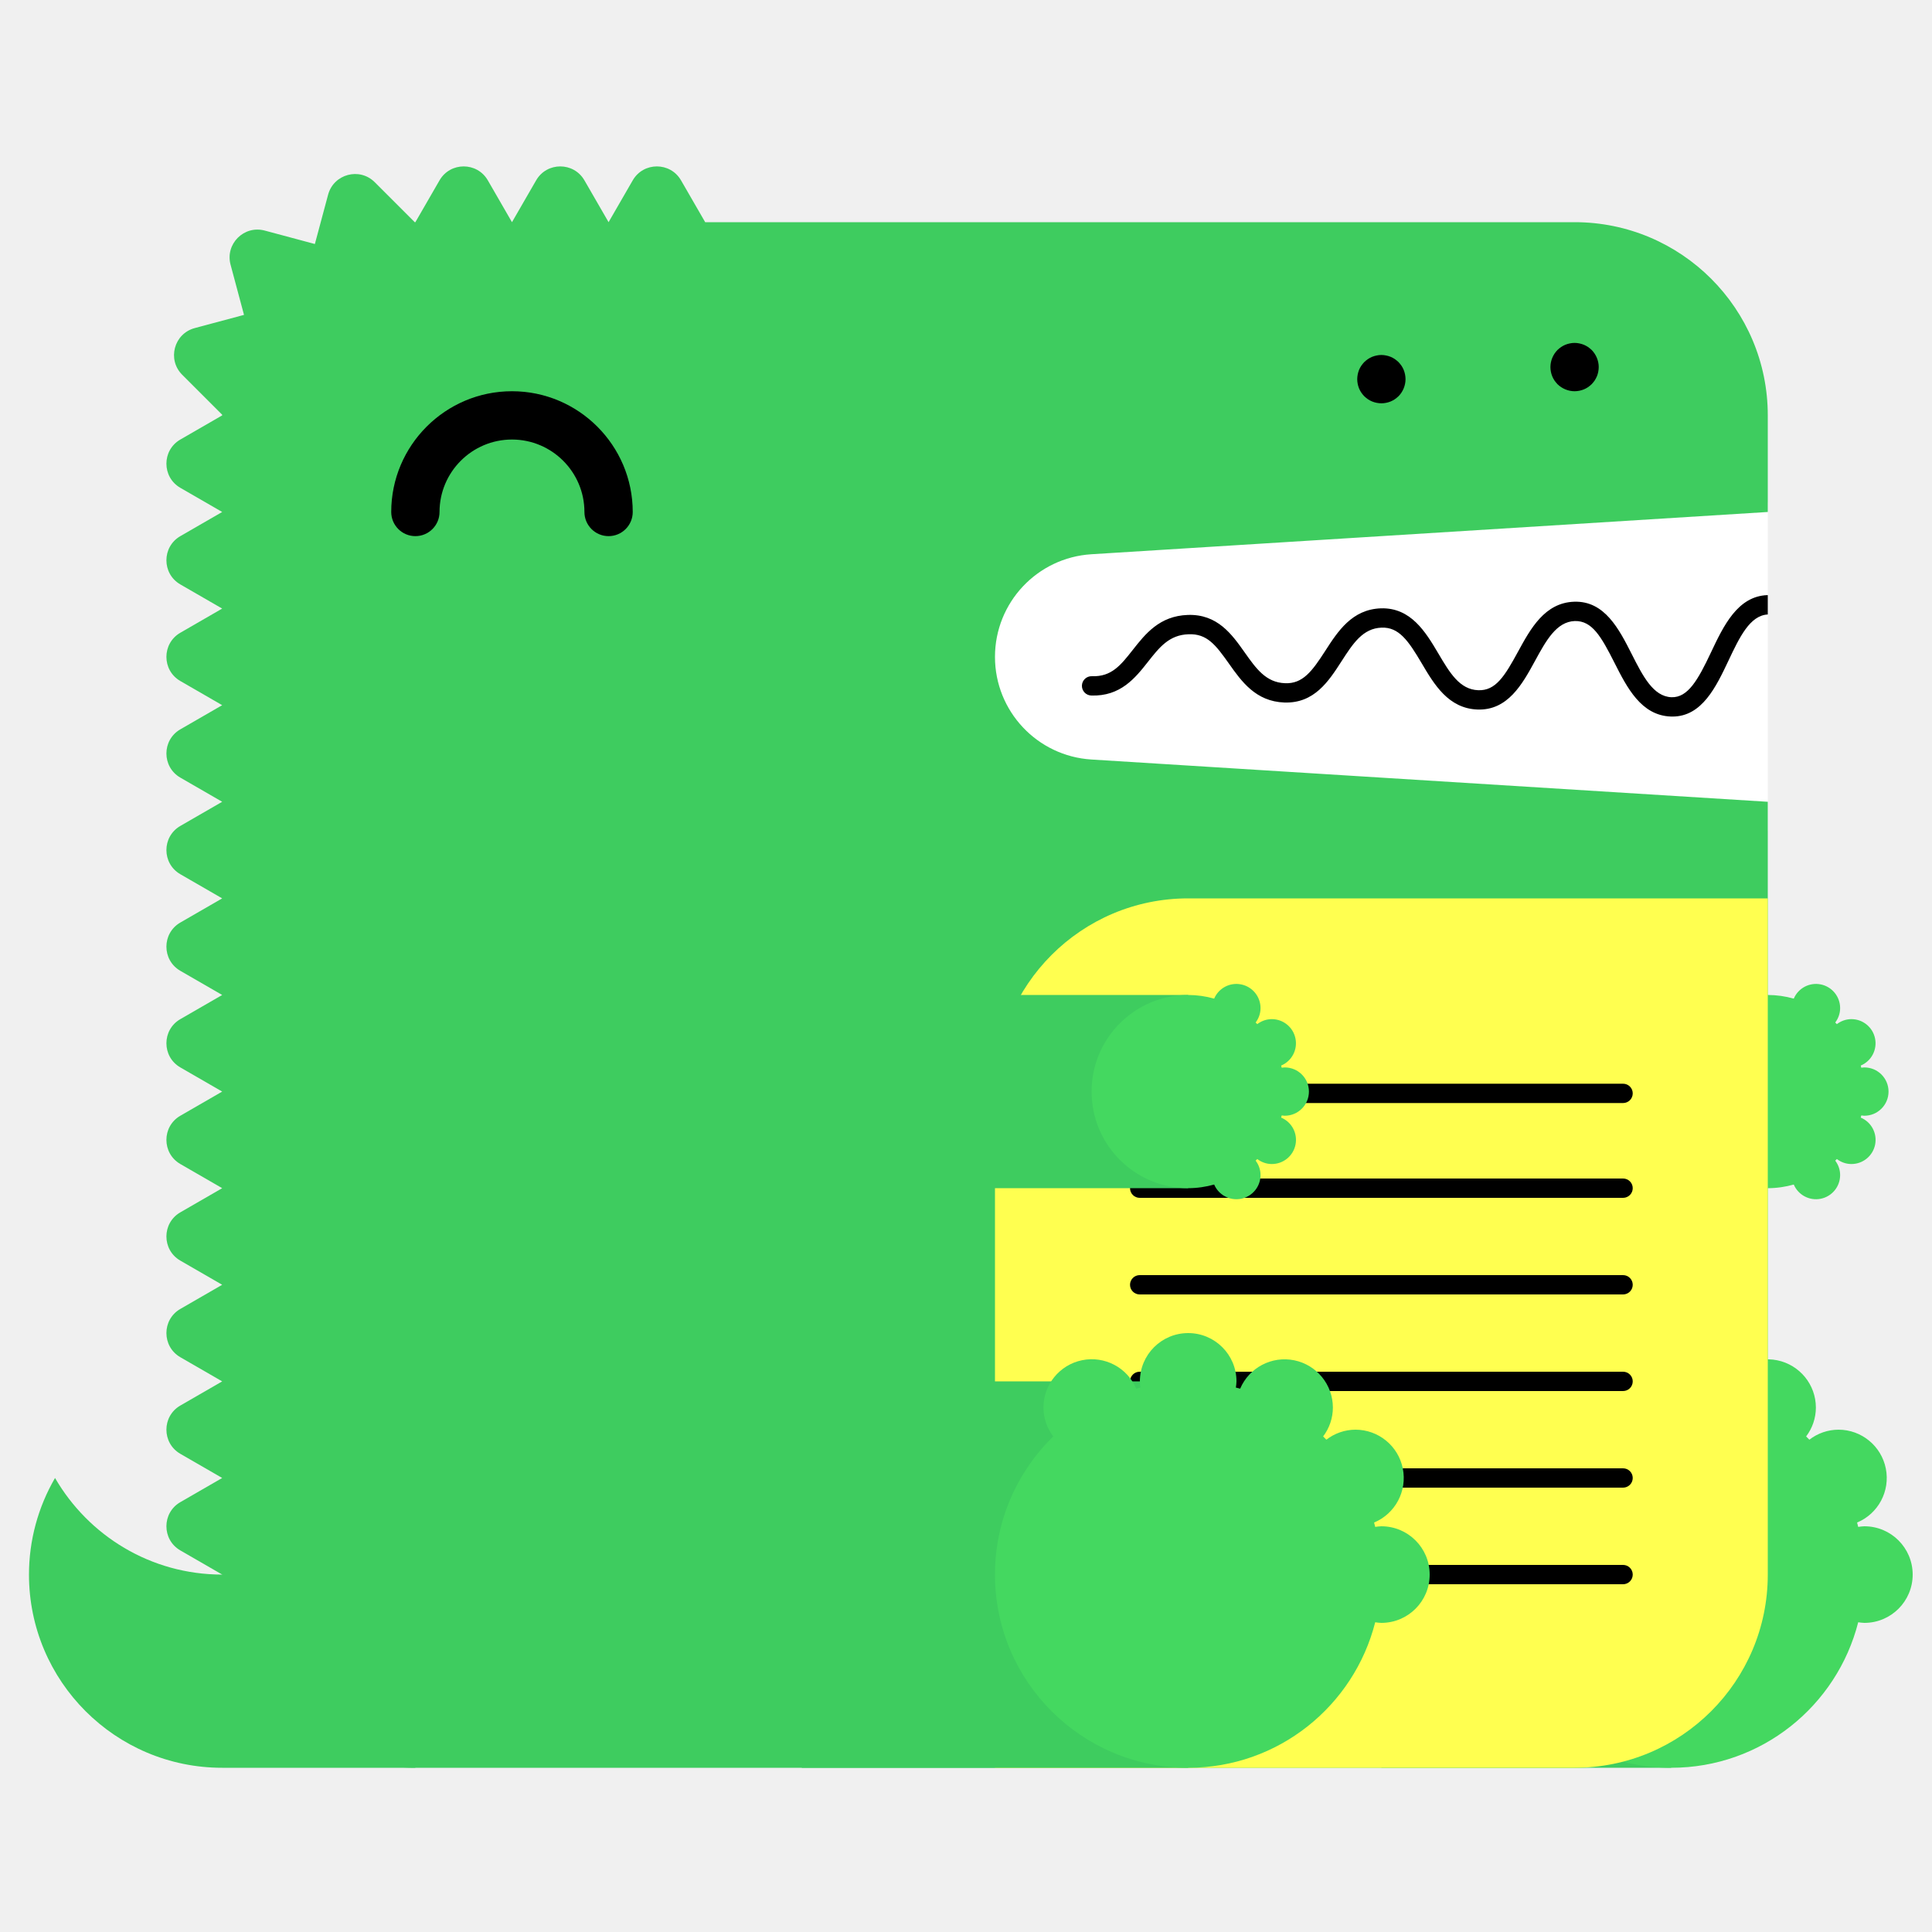
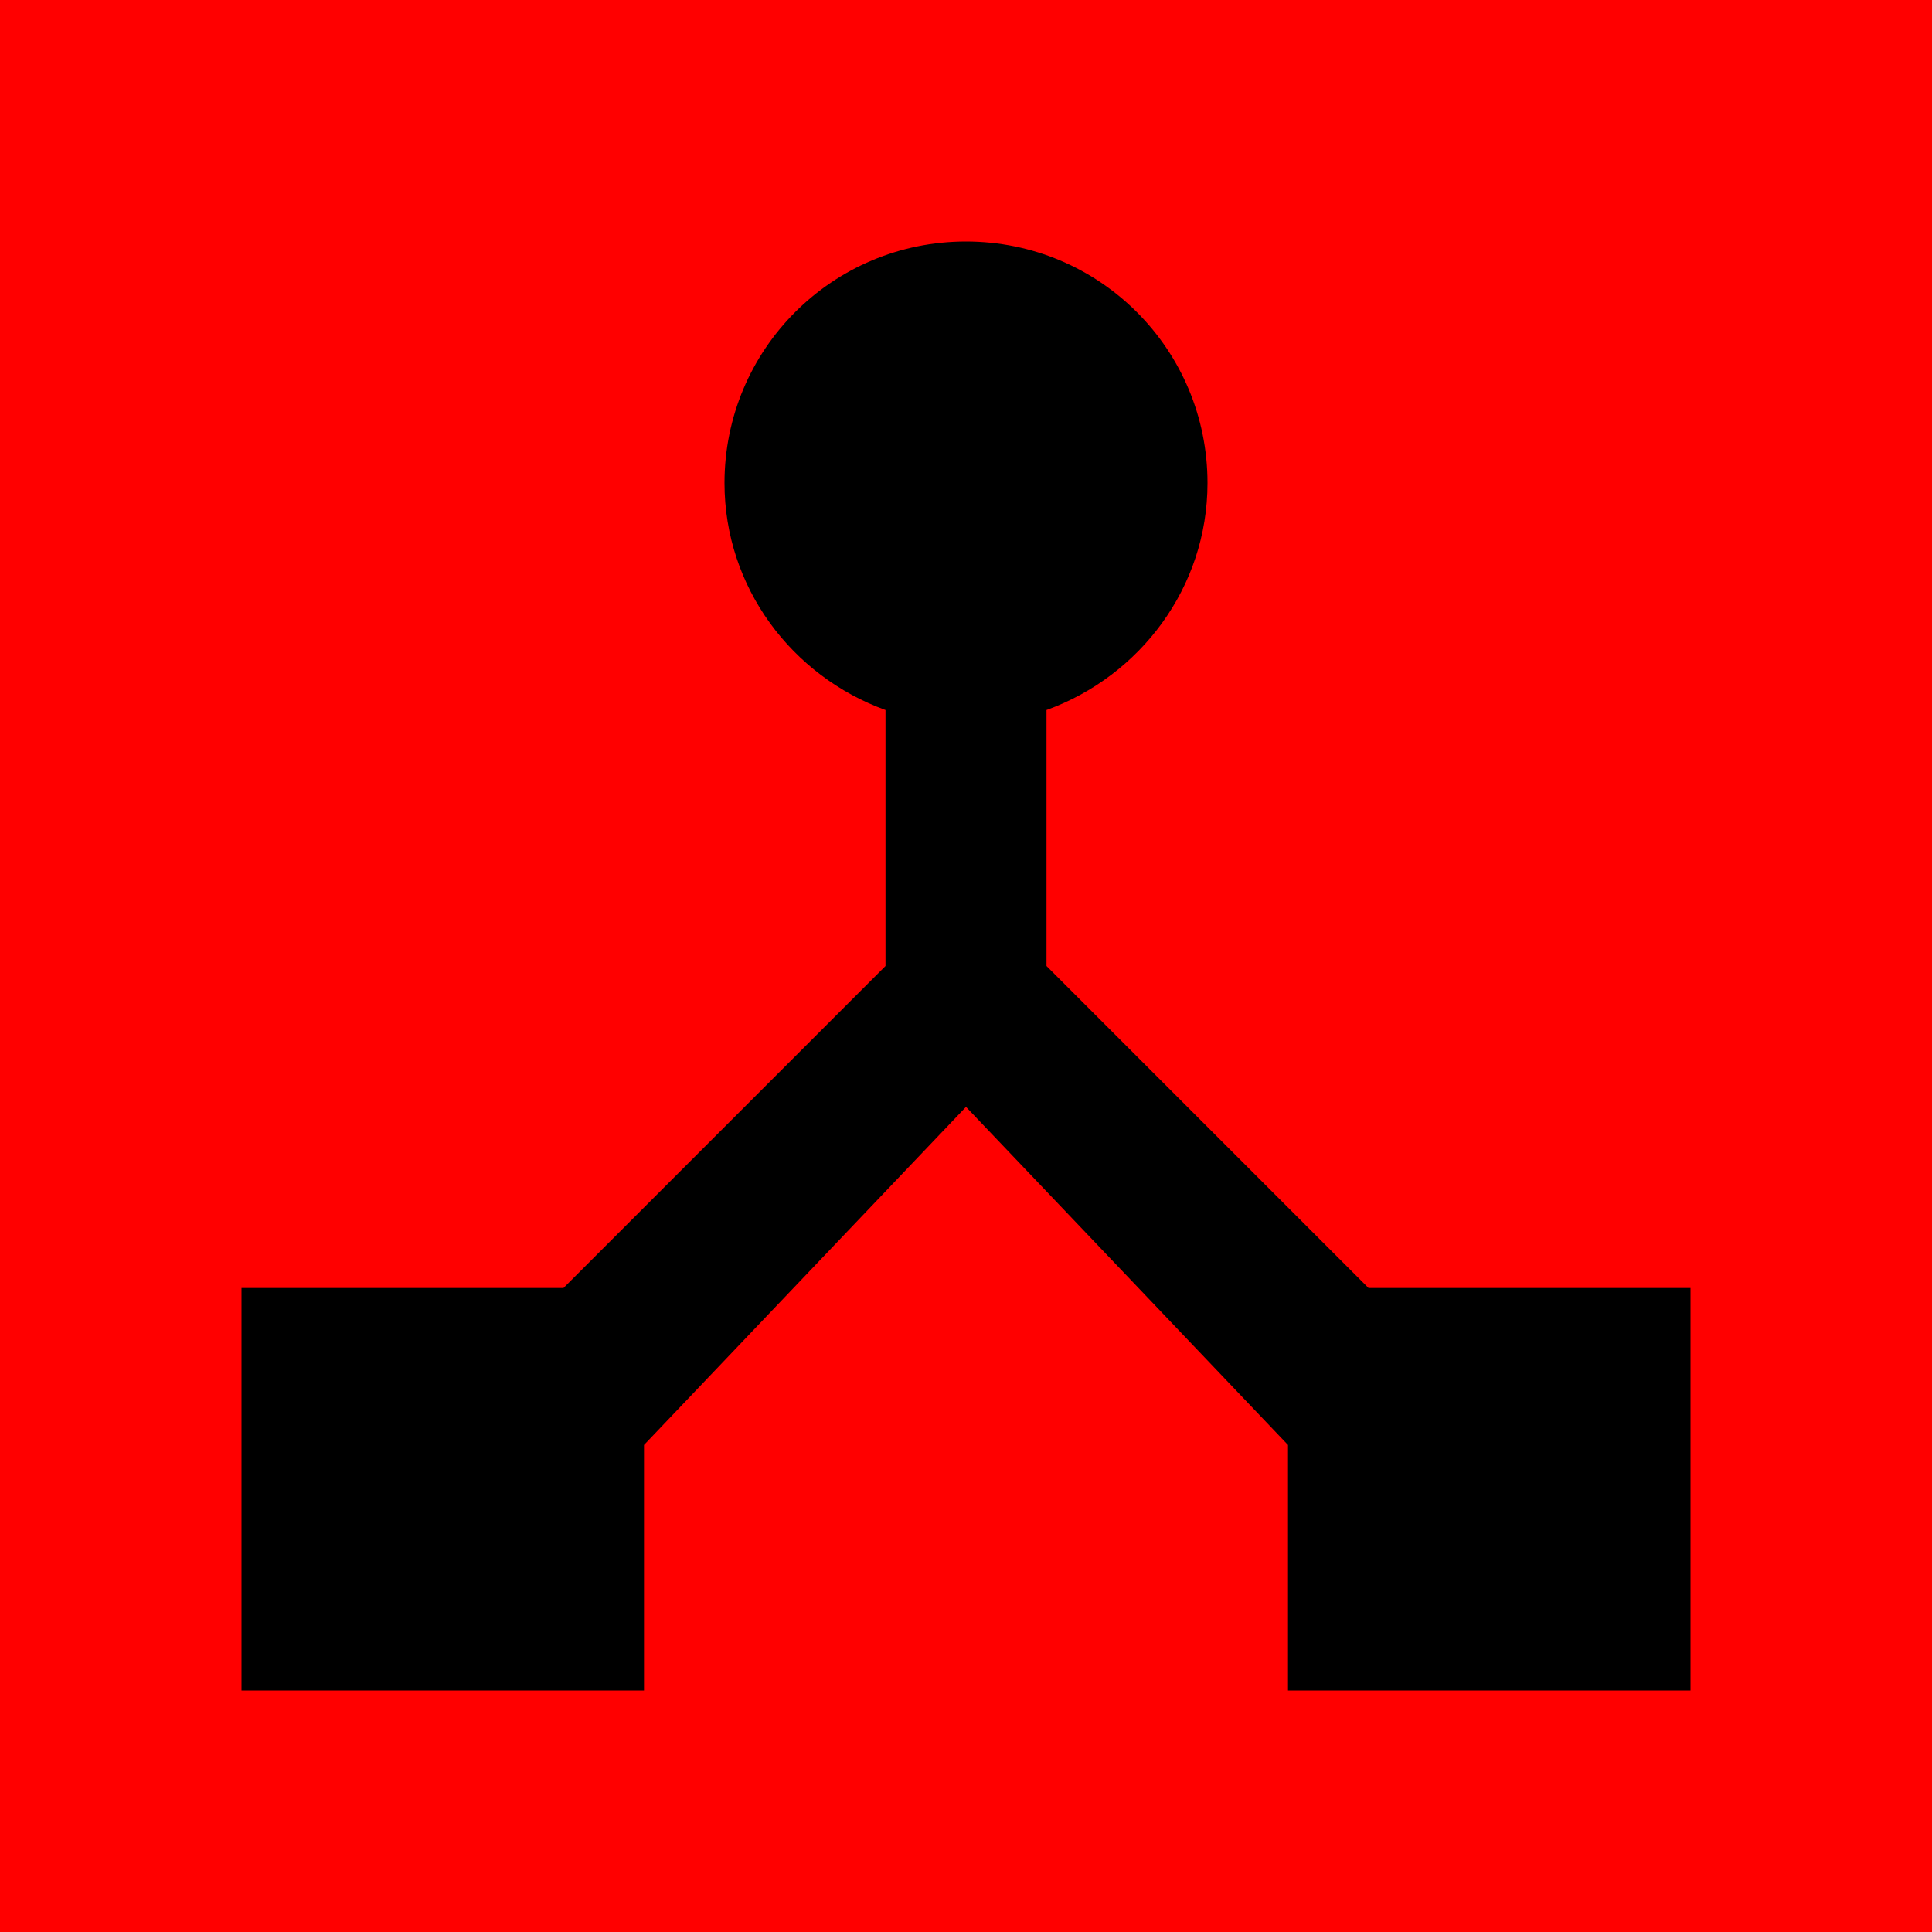
- <svg xmlns="http://www.w3.org/2000/svg" width="200" height="200" viewBox="0 0 200 200">
-   <g fill="none" fill-rule="evenodd">
-     <path fill="#FFF" d="M99 52h84v34H99z" />
-     <path d="M23 163c-7.398 0-13.843-4.027-17.303-10A19.886 19.886 0 0 0 3 163c0 11.046 8.954 20 20 20h20v-20H23z" fill="#3ECC5F" />
-     <path d="M112.98 57.376L183 53V43c0-11.046-8.954-20-20-20H73l-2.5-4.33c-1.112-1.925-3.889-1.925-5 0L63 23l-2.5-4.33c-1.111-1.925-3.889-1.925-5 0L53 23l-2.5-4.33c-1.111-1.925-3.889-1.925-5 0L43 23c-.022 0-.042.003-.065.003l-4.142-4.141c-1.57-1.571-4.252-.853-4.828 1.294l-1.369 5.104-5.192-1.392c-2.148-.575-4.111 1.389-3.535 3.536l1.39 5.193-5.102 1.367c-2.148.576-2.867 3.259-1.296 4.83l4.142 4.142c0 .021-.003.042-.003.064l-4.33 2.5c-1.925 1.111-1.925 3.889 0 5L23 53l-4.33 2.5c-1.925 1.111-1.925 3.889 0 5L23 63l-4.33 2.5c-1.925 1.111-1.925 3.889 0 5L23 73l-4.33 2.5c-1.925 1.111-1.925 3.889 0 5L23 83l-4.33 2.5c-1.925 1.111-1.925 3.889 0 5L23 93l-4.33 2.5c-1.925 1.111-1.925 3.889 0 5L23 103l-4.33 2.5c-1.925 1.111-1.925 3.889 0 5L23 113l-4.33 2.5c-1.925 1.111-1.925 3.889 0 5L23 123l-4.33 2.5c-1.925 1.111-1.925 3.889 0 5L23 133l-4.33 2.5c-1.925 1.111-1.925 3.889 0 5L23 143l-4.33 2.5c-1.925 1.111-1.925 3.889 0 5L23 153l-4.33 2.5c-1.925 1.111-1.925 3.889 0 5L23 163c0 11.046 8.954 20 20 20h120c11.046 0 20-8.954 20-20V83l-70.02-4.376A10.645 10.645 0 0 1 103 68c0-5.621 4.37-10.273 9.98-10.624" fill="#3ECC5F" />
-     <path fill="#3ECC5F" d="M143 183h30v-40h-30z" />
-     <path d="M193 158c-.219 0-.428.037-.639.064-.038-.15-.074-.301-.116-.451A5 5 0 0 0 190.32 148a4.96 4.96 0 0 0-3.016 1.036 26.531 26.531 0 0 0-.335-.336 4.955 4.955 0 0 0 1.011-2.987 5 5 0 0 0-9.599-1.959c-.148-.042-.297-.077-.445-.115.027-.211.064-.42.064-.639a5 5 0 0 0-5-5 5 5 0 0 0-5 5c0 .219.037.428.064.639-.148.038-.297.073-.445.115a4.998 4.998 0 0 0-9.599 1.959c0 1.125.384 2.151 1.011 2.987-3.717 3.632-6.031 8.693-6.031 14.3 0 11.046 8.954 20 20 20 9.339 0 17.16-6.41 19.361-15.064.211.027.42.064.639.064a5 5 0 0 0 5-5 5 5 0 0 0-5-5" fill="#44D860" />
-     <path fill="#3ECC5F" d="M153 123h30v-20h-30z" />
-     <path d="M193 115.5a2.5 2.5 0 1 0 0-5c-.109 0-.214.019-.319.032-.02-.075-.037-.15-.058-.225a2.501 2.501 0 0 0-.963-4.807c-.569 0-1.088.197-1.508.518a6.653 6.653 0 0 0-.168-.168c.314-.417.506-.931.506-1.494a2.5 2.5 0 0 0-4.8-.979A9.987 9.987 0 0 0 183 103c-5.522 0-10 4.478-10 10s4.478 10 10 10c.934 0 1.833-.138 2.69-.377a2.5 2.5 0 0 0 4.8-.979c0-.563-.192-1.077-.506-1.494.057-.055.113-.111.168-.168.42.321.939.518 1.508.518a2.5 2.5 0 0 0 .963-4.807c.021-.074.038-.15.058-.225.105.013.21.032.319.032" fill="#44D860" />
-     <path d="M63 55.5a2.5 2.5 0 0 1-2.5-2.5c0-4.136-3.364-7.5-7.5-7.5s-7.5 3.364-7.5 7.5a2.5 2.5 0 1 1-5 0c0-6.893 5.607-12.5 12.5-12.5S65.5 46.107 65.5 53a2.5 2.5 0 0 1-2.5 2.5" fill="#000" />
-     <path d="M103 183h60c11.046 0 20-8.954 20-20V93h-60c-11.046 0-20 8.954-20 20v70z" fill="#FFFF50" />
-     <path d="M168.02 124h-50.04a1 1 0 1 1 0-2h50.04a1 1 0 1 1 0 2m0 20h-50.04a1 1 0 1 1 0-2h50.04a1 1 0 1 1 0 2m0 20h-50.04a1 1 0 1 1 0-2h50.04a1 1 0 1 1 0 2m0-49.814h-50.04a1 1 0 1 1 0-2h50.04a1 1 0 1 1 0 2m0 19.814h-50.04a1 1 0 1 1 0-2h50.04a1 1 0 1 1 0 2m0 20h-50.04a1 1 0 1 1 0-2h50.04a1 1 0 1 1 0 2M183 61.611c-.012 0-.022-.006-.034-.005-3.09.105-4.552 3.196-5.842 5.923-1.346 2.85-2.387 4.703-4.093 4.647-1.889-.068-2.969-2.202-4.113-4.46-1.314-2.594-2.814-5.536-5.963-5.426-3.046.104-4.513 2.794-5.807 5.167-1.377 2.528-2.314 4.065-4.121 3.994-1.927-.07-2.951-1.805-4.136-3.813-1.321-2.236-2.848-4.75-5.936-4.664-2.994.103-4.465 2.385-5.763 4.4-1.373 2.13-2.335 3.428-4.165 3.351-1.973-.07-2.992-1.51-4.171-3.177-1.324-1.873-2.816-3.993-5.895-3.89-2.928.1-4.399 1.97-5.696 3.618-1.232 1.564-2.194 2.802-4.229 2.724a1 1 0 0 0-.072 2c3.017.101 4.545-1.8 5.872-3.487 1.177-1.496 2.193-2.787 4.193-2.855 1.926-.082 2.829 1.115 4.195 3.045 1.297 1.834 2.769 3.914 5.731 4.021 3.103.104 4.596-2.215 5.918-4.267 1.182-1.834 2.202-3.417 4.15-3.484 1.793-.067 2.769 1.35 4.145 3.681 1.297 2.197 2.766 4.686 5.787 4.796 3.125.108 4.634-2.62 5.949-5.035 1.139-2.088 2.214-4.06 4.119-4.126 1.793-.042 2.728 1.595 4.111 4.33 1.292 2.553 2.757 5.445 5.825 5.556l.169.003c3.064 0 4.518-3.075 5.805-5.794 1.139-2.41 2.217-4.68 4.067-4.773v-2z" fill="#000" />
-     <path fill="#3ECC5F" d="M83 183h40v-40H83z" />
-     <path d="M143 158c-.219 0-.428.037-.639.064-.038-.15-.074-.301-.116-.451A5 5 0 0 0 140.32 148a4.96 4.96 0 0 0-3.016 1.036 26.531 26.531 0 0 0-.335-.336 4.955 4.955 0 0 0 1.011-2.987 5 5 0 0 0-9.599-1.959c-.148-.042-.297-.077-.445-.115.027-.211.064-.42.064-.639a5 5 0 0 0-5-5 5 5 0 0 0-5 5c0 .219.037.428.064.639-.148.038-.297.073-.445.115a4.998 4.998 0 0 0-9.599 1.959c0 1.125.384 2.151 1.011 2.987-3.717 3.632-6.031 8.693-6.031 14.3 0 11.046 8.954 20 20 20 9.339 0 17.16-6.41 19.361-15.064.211.027.42.064.639.064a5 5 0 0 0 5-5 5 5 0 0 0-5-5" fill="#44D860" />
-     <path fill="#3ECC5F" d="M83 123h40v-20H83z" />
-     <path d="M133 115.5a2.5 2.5 0 1 0 0-5c-.109 0-.214.019-.319.032-.02-.075-.037-.15-.058-.225a2.501 2.501 0 0 0-.963-4.807c-.569 0-1.088.197-1.508.518a6.653 6.653 0 0 0-.168-.168c.314-.417.506-.931.506-1.494a2.5 2.5 0 0 0-4.8-.979A9.987 9.987 0 0 0 123 103c-5.522 0-10 4.478-10 10s4.478 10 10 10c.934 0 1.833-.138 2.69-.377a2.5 2.5 0 0 0 4.8-.979c0-.563-.192-1.077-.506-1.494.057-.055.113-.111.168-.168.42.321.939.518 1.508.518a2.5 2.5 0 0 0 .963-4.807c.021-.074.038-.15.058-.225.105.013.21.032.319.032" fill="#44D860" />
-     <path d="M143 41.75c-.16 0-.33-.02-.49-.05a2.52 2.52 0 0 1-.47-.14c-.15-.06-.29-.14-.431-.23-.13-.09-.259-.2-.38-.31-.109-.12-.219-.24-.309-.38s-.17-.28-.231-.43a2.619 2.619 0 0 1-.189-.96c0-.16.02-.33.05-.49.03-.16.08-.31.139-.47.061-.15.141-.29.231-.43.09-.13.2-.26.309-.38.121-.11.25-.22.38-.31.141-.09.281-.17.431-.23.149-.06.31-.11.47-.14.32-.07.65-.07.98 0 .159.03.32.08.47.14.149.06.29.14.43.23.13.09.259.2.38.31.11.12.22.25.31.38.09.14.17.28.23.43.06.16.11.31.14.47.029.16.05.33.05.49 0 .66-.271 1.31-.73 1.77-.121.11-.25.22-.38.31-.14.09-.281.17-.43.23a2.565 2.565 0 0 1-.96.19m20-1.25c-.66 0-1.3-.27-1.771-.73a3.802 3.802 0 0 1-.309-.38c-.09-.14-.17-.28-.231-.43a2.619 2.619 0 0 1-.189-.96c0-.66.27-1.3.729-1.77.121-.11.25-.22.38-.31.141-.09.281-.17.431-.23.149-.06.31-.11.47-.14.32-.07.66-.07.98 0 .159.03.32.08.47.14.149.06.29.14.43.23.13.09.259.2.38.31.459.47.73 1.11.73 1.77 0 .16-.021.33-.05.49-.03.16-.08.32-.14.47-.07.15-.14.29-.23.43-.09.13-.2.26-.31.38-.121.11-.25.22-.38.31-.14.09-.281.17-.43.23a2.565 2.565 0 0 1-.96.19" fill="#000" />
-   </g>
+ <svg xmlns="http://www.w3.org/2000/svg" height="24" viewBox="0 0 24 24" width="24">
+   <path d="M0 0h24v24H0z" fill="none" />
+   <path d="M0 0h24v24H0V0z" fill="red" />
+   <path d="M17 16l-4-4V8.82C14.16 8.4 15 7.3 15 6c0-1.66-1.34-3-3-3S9 4.34 9 6c0 1.3.84 2.4 2 2.82V12l-4 4H3v5h5v-3.05l4-4.2 4 4.2V21h5v-5h-4z" />
</svg>
